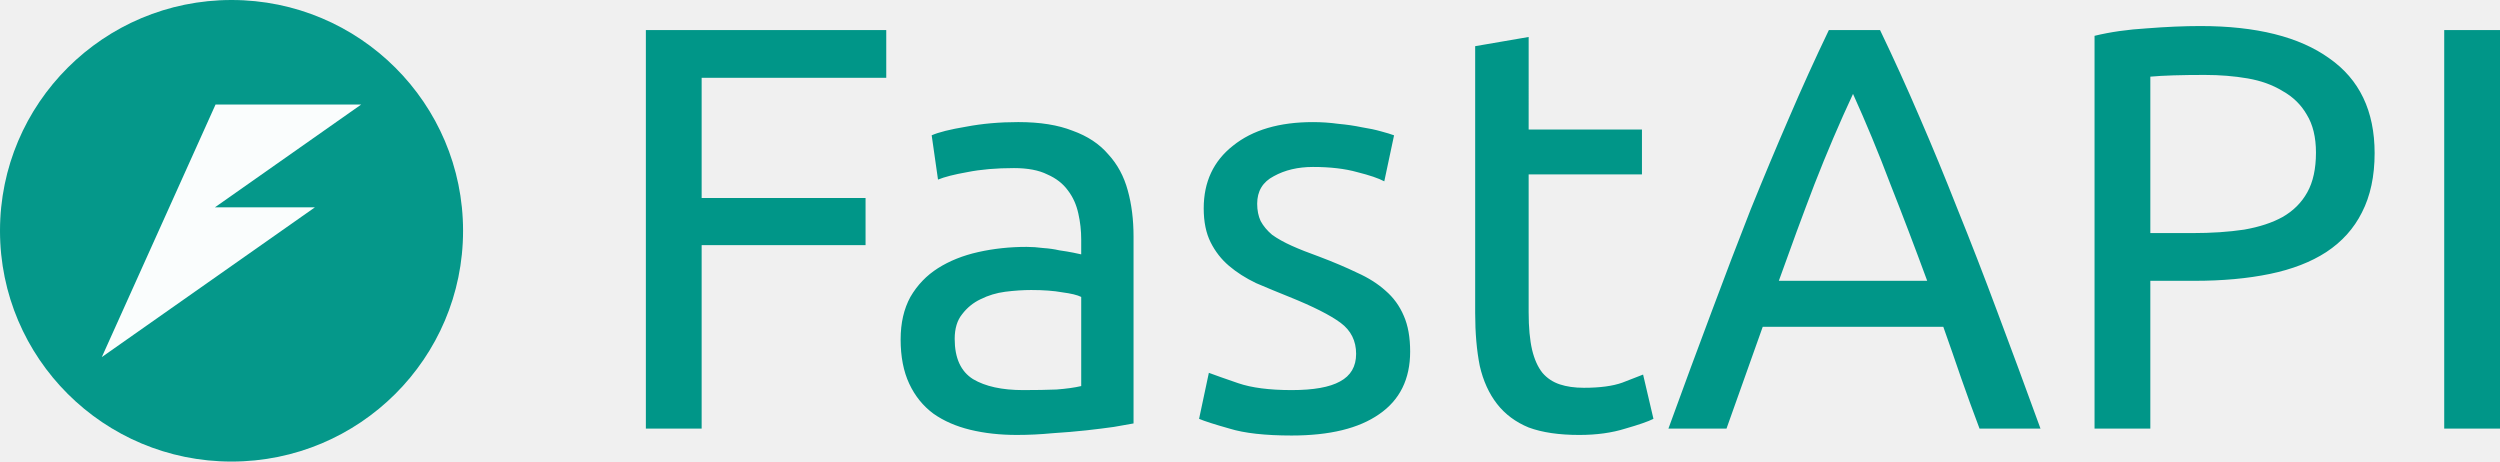
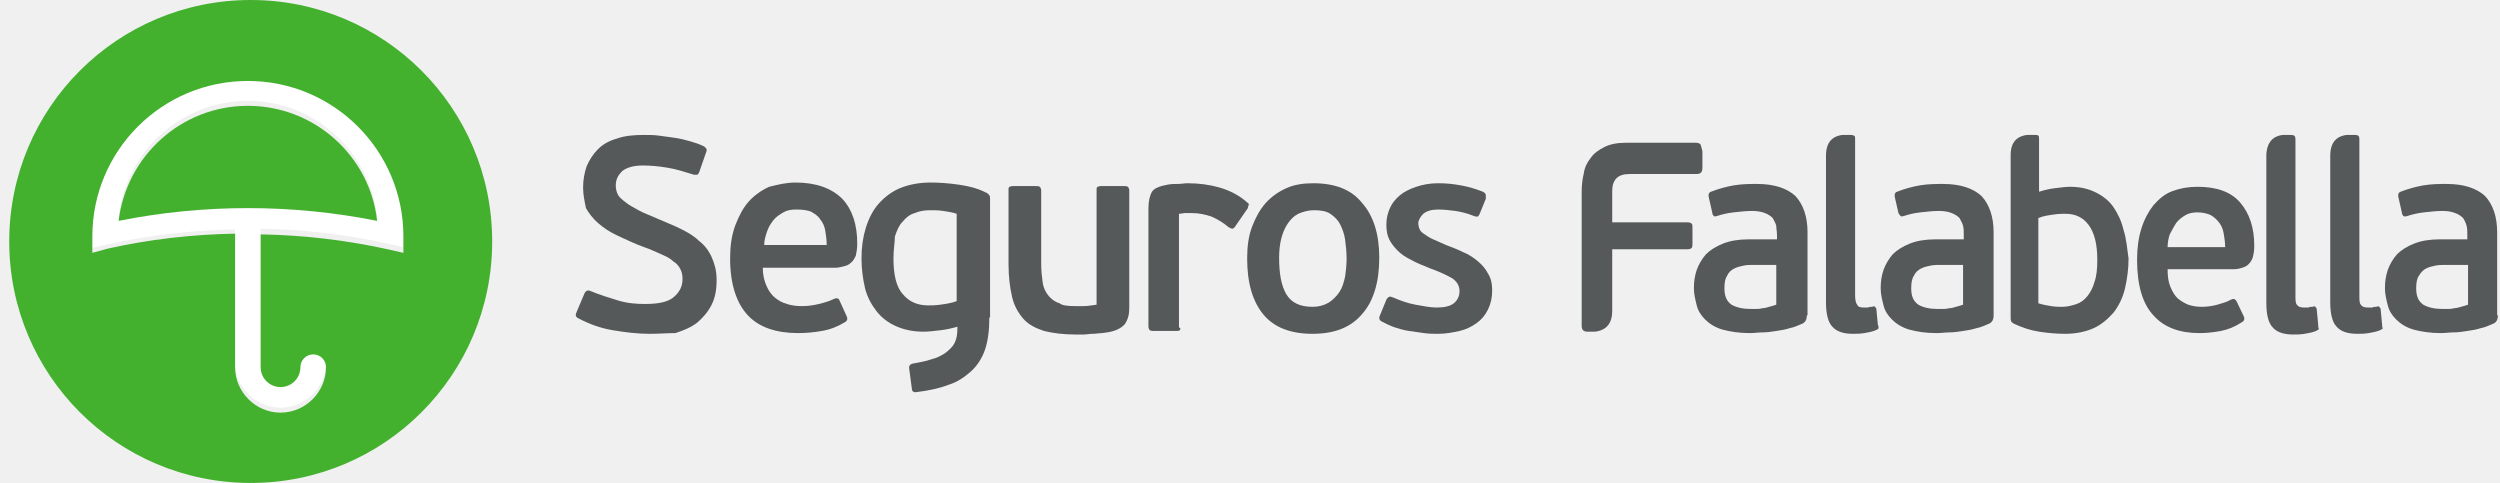
- <svg xmlns="http://www.w3.org/2000/svg" id="svg8" version="1.1" viewBox="0 0 346.524 63.977" height="63.977mm" width="346.524mm">
-   <defs id="defs2" />
-   <g id="g2149">
-     <g id="g2141">
-       <g id="g2106" transform="matrix(0.9656426,0,0,0.9625199,-899.3295,194.8687)">
-         <circle style="fill:#009688;fill-opacity:0.98;stroke:none;stroke-width:0.141;stop-color:#000000" id="path875-5-9-7-3-2-3-9-9-8-0-0-5-87-7" cx="964.562" cy="-169.223" r="33.234" />
-         <path id="rect1249-6-3-4-4-3-6-6-1-2" style="fill:#ffffff;fill-opacity:0.98;stroke:none;stroke-width:0.147;stop-color:#000000" d="m 962.269,-187.408 -6.644,14.804 -3.036,6.764 -6.645,14.804 30.591,-21.568 h -14.353 l 20.997,-14.804 z" />
+ <svg xmlns="http://www.w3.org/2000/svg" version="1.1" id="Capa_1" x="0px" y="0px" width="352px" height="68px" viewBox="0 0 352 68" style="enable-background:new 0 0 352 68;" xml:space="preserve">
+   <style type="text/css">
+ 	.st0{fill:#55595A;}
+ 	.st1{fill:#FFFFFF;}
+ 	.st2{fill:#43B12E;}
+ </style>
+   <g>
+     <g>
+       <g>
+         <path class="st0" d="M250.2,37.3h-3.4c-0.4,0-0.8,0-1.3,0.1c-0.5,0.1-0.9,0.2-1.3,0.4c-0.4,0.2-0.8,0.5-1,1     c-0.3,0.4-0.4,1-0.4,1.8c0,1.1,0.3,1.8,1,2.3c0.7,0.4,1.6,0.6,2.7,0.6c0.2,0,0.4,0,0.7,0c0.3,0,0.6,0,0.9-0.1     c0.3,0,0.7-0.1,1-0.2c0.4-0.1,0.7-0.2,1-0.3V37.3z M254.4,44.4c0,0.6-0.2,1-0.7,1.2c-0.5,0.2-1.1,0.5-1.7,0.6     c-0.6,0.2-1.2,0.3-1.9,0.4c-0.6,0.1-1.3,0.2-1.9,0.2c-0.6,0-1.2,0.1-1.8,0.1c-1.5,0-2.8-0.2-3.9-0.5c-1-0.3-1.8-0.8-2.4-1.4     c-0.6-0.6-1-1.2-1.2-2c-0.2-0.8-0.4-1.6-0.4-2.4c0-0.9,0.1-1.7,0.4-2.6c0.3-0.8,0.7-1.5,1.3-2.2c0.6-0.6,1.4-1.1,2.4-1.5     c1-0.4,2.2-0.6,3.6-0.6h4v-0.6c0-0.5-0.1-0.9-0.1-1.3c-0.1-0.4-0.3-0.7-0.5-1.1c-0.3-0.3-0.6-0.5-1.1-0.7     c-0.5-0.2-1.1-0.3-1.8-0.3c-0.8,0-1.7,0.1-2.6,0.2c-0.9,0.1-1.7,0.3-2.3,0.5c-0.3,0.1-0.4,0.1-0.5,0c-0.1-0.1-0.2-0.2-0.2-0.4     l-0.5-2.2c-0.1-0.4,0-0.7,0.3-0.8c1-0.4,2.1-0.7,3.2-0.9c1.2-0.2,2.3-0.2,3.3-0.2c2.4,0,4.2,0.6,5.4,1.7c1.1,1.2,1.7,2.9,1.7,5.1     V44.4z" />
+         <path class="st0" d="M276.5,37.3h-3.4c-0.4,0-0.8,0-1.3,0.1c-0.5,0.1-0.9,0.2-1.3,0.4c-0.4,0.2-0.8,0.5-1,1     c-0.3,0.4-0.4,1-0.4,1.8c0,1.1,0.3,1.8,1,2.3c0.7,0.4,1.6,0.6,2.7,0.6c0.2,0,0.4,0,0.7,0c0.3,0,0.6,0,0.9-0.1     c0.3,0,0.7-0.1,1-0.2c0.4-0.1,0.7-0.2,1-0.3V37.3z M280.7,44.4c0,0.6-0.2,1-0.7,1.2c-0.5,0.2-1.1,0.5-1.7,0.6     c-0.6,0.2-1.2,0.3-1.9,0.4c-0.6,0.1-1.3,0.2-1.9,0.2c-0.6,0-1.2,0.1-1.8,0.1c-1.6,0-2.8-0.2-3.9-0.5c-1-0.3-1.8-0.8-2.4-1.4     c-0.6-0.6-1-1.2-1.2-2c-0.2-0.8-0.4-1.6-0.4-2.4c0-0.9,0.1-1.7,0.4-2.6c0.3-0.8,0.7-1.5,1.3-2.2c0.6-0.6,1.4-1.1,2.4-1.5     c1-0.4,2.2-0.6,3.6-0.6h4v-0.6c0-0.5,0-0.9-0.1-1.3c-0.1-0.4-0.3-0.7-0.5-1.1c-0.3-0.3-0.6-0.5-1.1-0.7c-0.5-0.2-1.1-0.3-1.8-0.3     c-0.8,0-1.7,0.1-2.6,0.2c-0.9,0.1-1.7,0.3-2.3,0.5c-0.3,0.1-0.4,0.1-0.5,0c-0.1-0.1-0.2-0.2-0.3-0.4l-0.5-2.2     c-0.1-0.4,0-0.7,0.3-0.8c1-0.4,2.1-0.7,3.2-0.9c1.2-0.2,2.3-0.2,3.3-0.2c2.4,0,4.2,0.6,5.4,1.7c1.1,1.2,1.7,2.9,1.7,5.1V44.4z" />
+         <path class="st0" d="M309.4,29.9c-0.6,0-1.2,0.1-1.7,0.4c-0.5,0.3-0.9,0.6-1.3,1.1c-0.3,0.5-0.6,1-0.9,1.6     c-0.2,0.6-0.3,1.2-0.3,1.8h8.1c0-0.7-0.1-1.3-0.2-1.9c-0.1-0.6-0.3-1.1-0.6-1.5c-0.3-0.4-0.7-0.8-1.2-1.1     C310.9,30.1,310.2,29.9,309.4,29.9 M309.4,26.3c2.7,0,4.7,0.7,6,2.2c1.3,1.5,2,3.5,2,6.1c0,0.7-0.1,1.2-0.2,1.6     c-0.1,0.4-0.4,0.8-0.6,1c-0.3,0.3-0.6,0.4-0.9,0.5c-0.3,0.1-0.7,0.2-1.1,0.2h-9.4c0,1,0.1,1.8,0.4,2.5c0.3,0.7,0.6,1.2,1,1.6     c0.5,0.4,1,0.7,1.5,0.9c0.6,0.2,1.2,0.3,1.9,0.3c0.7,0,1.5-0.1,2.2-0.3c0.7-0.2,1.4-0.4,1.9-0.7c0.4-0.2,0.6-0.1,0.8,0.2l1,2.1     c0.2,0.4,0.1,0.7-0.3,0.9c-0.9,0.6-1.9,1-2.9,1.2c-1.1,0.2-2.1,0.3-3,0.3c-2.8,0-5-0.8-6.5-2.5c-1.5-1.6-2.3-4.2-2.3-7.8     c0-1.7,0.2-3.1,0.6-4.4c0.4-1.3,1-2.4,1.7-3.3c0.8-0.9,1.6-1.6,2.7-2C307,26.5,308.1,26.3,309.4,26.3" />
+         <path class="st0" d="M347.6,37.3h-3.4c-0.4,0-0.8,0-1.3,0.1c-0.5,0.1-0.9,0.2-1.3,0.4c-0.4,0.2-0.7,0.5-1,1     c-0.3,0.4-0.4,1-0.4,1.8c0,1.1,0.3,1.8,1,2.3c0.7,0.4,1.6,0.6,2.7,0.6c0.2,0,0.4,0,0.7,0c0.3,0,0.6,0,0.9-0.1     c0.3,0,0.7-0.1,1-0.2c0.4-0.1,0.7-0.2,1-0.3V37.3z M351.7,44.4c0,0.6-0.2,1-0.7,1.2c-0.5,0.2-1.1,0.5-1.7,0.6     c-0.6,0.2-1.2,0.3-1.9,0.4c-0.6,0.1-1.3,0.2-1.9,0.2c-0.6,0-1.2,0.1-1.8,0.1c-1.5,0-2.8-0.2-3.9-0.5c-1-0.3-1.8-0.8-2.4-1.4     c-0.6-0.6-1-1.2-1.2-2c-0.2-0.8-0.4-1.6-0.4-2.4c0-0.9,0.1-1.7,0.4-2.6c0.3-0.8,0.7-1.5,1.3-2.2c0.6-0.6,1.4-1.1,2.4-1.5     c1-0.4,2.2-0.6,3.6-0.6h3.9v-0.6c0-0.5,0-0.9-0.1-1.3c-0.1-0.4-0.3-0.8-0.5-1.1c-0.3-0.3-0.6-0.5-1.1-0.7     c-0.5-0.2-1.1-0.3-1.8-0.3c-0.8,0-1.7,0.1-2.6,0.2c-0.9,0.1-1.7,0.3-2.3,0.5c-0.3,0.1-0.5,0.1-0.6,0c-0.1-0.1-0.2-0.2-0.2-0.4     l-0.5-2.2c-0.1-0.4,0-0.7,0.3-0.8c1-0.4,2.1-0.7,3.2-0.9c1.2-0.2,2.3-0.2,3.3-0.2c2.4,0,4.2,0.6,5.4,1.7c1.1,1.2,1.7,2.9,1.7,5.1     V44.4z" />
+         <path class="st0" d="M239.4,20.3c-0.1-0.1-0.3-0.2-0.6-0.2h-9.9c-1.2,0-2.2,0.2-3,0.6c-0.8,0.4-1.5,0.9-1.9,1.5     c-0.5,0.6-0.9,1.4-1,2.2c-0.2,0.8-0.3,1.7-0.3,2.6v18.9c0,0.3,0.1,0.5,0.2,0.6c0.1,0.1,0.3,0.2,0.6,0.2h1.1     c0.8-0.1,2.4-0.5,2.4-2.9v-8.7h10.6c0.3,0,0.5-0.1,0.6-0.2c0.1-0.2,0.1-0.4,0.1-0.6v-2.1c0-0.4,0-0.6-0.1-0.7     c-0.1-0.1-0.3-0.2-0.6-0.2h-10.6v-4.4c0-0.8,0.2-1.4,0.6-1.8c0.4-0.4,1-0.6,1.9-0.6h9.4c0.3,0,0.5-0.1,0.6-0.2     c0.1-0.1,0.2-0.3,0.2-0.7v-2.3C239.5,20.6,239.5,20.4,239.4,20.3" />
+         <path class="st0" d="M294.9,39.7c-0.2,0.8-0.6,1.5-1,2c-0.4,0.5-0.9,0.9-1.5,1.1c-0.6,0.2-1.3,0.4-2,0.4c-0.5,0-1,0-1.6-0.1     c-0.6-0.1-1.2-0.2-1.8-0.4V30.7c0.7-0.3,1.5-0.4,2.2-0.5c0.7-0.1,1.2-0.1,1.6-0.1c1.4,0,2.5,0.5,3.3,1.6c0.8,1.1,1.2,2.7,1.2,4.9     C295.3,37.8,295.2,38.9,294.9,39.7 M299,32.4c-0.3-1.3-0.8-2.3-1.4-3.2c-0.6-0.9-1.5-1.6-2.5-2.1c-1-0.5-2.2-0.8-3.6-0.8     c-0.6,0-1.4,0.1-2.2,0.2c-0.8,0.1-1.6,0.3-2.2,0.5l0-7.3c0-0.3,0-0.5-0.1-0.6c-0.1-0.1-0.3-0.1-0.5-0.1h-1.1     c-0.8,0.1-2.3,0.5-2.3,2.8v22.9c0,0.2,0,0.4,0.1,0.6c0.1,0.1,0.2,0.2,0.4,0.3c1.1,0.5,2.2,0.9,3.5,1.1c1.3,0.2,2.5,0.3,3.7,0.3     c1.5,0,2.9-0.3,4-0.8c1.1-0.5,2-1.3,2.8-2.2c0.7-0.9,1.3-2.1,1.6-3.4c0.3-1.3,0.5-2.7,0.5-4.2C299.5,35,299.4,33.6,299,32.4" />
+         <path class="st0" d="M326.4,45.7l-0.2-2.1c0-0.2-0.1-0.3-0.2-0.4c-0.1-0.1-0.2-0.1-0.4,0c-0.2,0-0.4,0-0.6,0.1     c-0.2,0-0.5,0-0.6,0c-0.5,0-0.8-0.1-1-0.4c-0.2-0.2-0.2-0.7-0.2-1.3V19.6c0-0.3-0.1-0.5-0.2-0.5c-0.1-0.1-0.3-0.1-0.5-0.1h-1.1     c-0.8,0.1-2.2,0.5-2.3,2.8v20.9c0,1.6,0.3,2.8,0.9,3.4c0.6,0.7,1.6,1,2.9,1c0.5,0,1,0,1.6-0.1c0.6-0.1,1.1-0.2,1.6-0.4     c0.2-0.1,0.4-0.2,0.4-0.3C326.4,46.1,326.4,45.9,326.4,45.7" />
+         <path class="st0" d="M335.4,45.7l-0.2-2.1c0-0.2-0.1-0.3-0.2-0.4c-0.1-0.1-0.2-0.1-0.4,0c-0.2,0-0.4,0-0.6,0.1     c-0.2,0-0.5,0-0.6,0c-0.5,0-0.8-0.1-1-0.4c-0.2-0.2-0.2-0.7-0.2-1.3V19.6c0-0.3-0.1-0.5-0.2-0.5c-0.1-0.1-0.3-0.1-0.5-0.1h-1.1     c-0.8,0.1-2.3,0.5-2.3,2.9v20.7c0,1.6,0.3,2.8,0.9,3.4c0.6,0.7,1.6,1,2.9,1c0.5,0,1,0,1.6-0.1c0.6-0.1,1.1-0.2,1.6-0.4     c0.2-0.1,0.4-0.2,0.4-0.3C335.4,46.1,335.4,45.9,335.4,45.7" />
+         <path class="st0" d="M264.4,45.7l-0.2-2.1c0-0.2-0.1-0.3-0.2-0.4c-0.1-0.1-0.2-0.1-0.4,0c-0.2,0-0.4,0-0.6,0.1     c-0.3,0-0.5,0-0.6,0c-0.5,0-0.8-0.1-0.9-0.4c-0.2-0.2-0.3-0.7-0.3-1.3V19.6c0-0.3,0-0.5-0.2-0.5c-0.1-0.1-0.3-0.1-0.5-0.1h-1.1     c-0.8,0.1-2.3,0.5-2.3,2.9v20.7c0,1.6,0.3,2.8,0.9,3.4c0.6,0.7,1.6,1,2.9,1c0.5,0,1,0,1.6-0.1c0.6-0.1,1.1-0.2,1.6-0.4     c0.2-0.1,0.4-0.2,0.4-0.3C264.5,46.1,264.5,45.9,264.4,45.7" />
      </g>
-       <path style="font-size:79.715px;line-height:1.25;font-family:Ubuntu;-inkscape-font-specification:Ubuntu;letter-spacing:0px;word-spacing:0px;fill:#009688;stroke-width:1.993" d="M 89.523,59.411 V 4.168 H 122.844 V 10.784 H 97.255 V 27.445 h 22.719 v 6.537 H 97.255 v 25.429 z m 52.293,-5.341 q 2.631,0 4.623,-0.08 2.073,-0.159 3.428,-0.478 V 41.156 q -0.797,-0.399 -2.631,-0.638 -1.754,-0.319 -4.305,-0.319 -1.674,0 -3.587,0.239 -1.833,0.239 -3.428,1.036 -1.515,0.717 -2.551,2.073 -1.036,1.275 -1.036,3.428 0,3.986 2.551,5.58 2.551,1.515 6.935,1.515 z m -0.638,-37.147 q 4.464,0 7.493,1.196 3.109,1.116 4.942,3.268 1.913,2.073 2.71,5.022 0.797,2.87 0.797,6.377 V 58.693 q -0.957,0.159 -2.71,0.478 -1.674,0.239 -3.826,0.478 -2.152,0.239 -4.703,0.399 -2.471,0.239 -4.942,0.239 -3.507,0 -6.457,-0.717 -2.949,-0.717 -5.102,-2.232 -2.152,-1.594 -3.348,-4.145 -1.196,-2.551 -1.196,-6.138 0,-3.428 1.355,-5.899 1.435,-2.471 3.826,-3.986 2.391,-1.515 5.58,-2.232 3.189,-0.717 6.696,-0.717 1.116,0 2.312,0.159 1.196,0.08 2.232,0.319 1.116,0.159 1.913,0.319 0.797,0.159 1.116,0.239 v -2.073 q 0,-1.833 -0.399,-3.587 -0.399,-1.833 -1.435,-3.189 -1.036,-1.435 -2.87,-2.232 -1.754,-0.877 -4.623,-0.877 -3.667,0 -6.457,0.558 -2.71,0.478 -4.065,1.036 l -0.877,-6.138 q 1.435,-0.638 4.783,-1.196 3.348,-0.638 7.254,-0.638 z m 37.865,37.147 q 4.544,0 6.696,-1.196 2.232,-1.196 2.232,-3.826 0,-2.71 -2.152,-4.305 -2.152,-1.594 -7.095,-3.587 -2.391,-0.957 -4.623,-1.913 -2.152,-1.036 -3.747,-2.391 -1.594,-1.355 -2.551,-3.268 -0.957,-1.913 -0.957,-4.703 0,-5.5 4.065,-8.689 4.065,-3.268 11.08,-3.268 1.754,0 3.507,0.239 1.754,0.159 3.268,0.478 1.515,0.239 2.631,0.558 1.196,0.319 1.833,0.558 l -1.355,6.377 q -1.196,-0.638 -3.747,-1.275 -2.551,-0.717 -6.138,-0.717 -3.109,0 -5.421,1.275 -2.312,1.196 -2.312,3.826 0,1.355 0.478,2.391 0.558,1.036 1.594,1.913 1.116,0.797 2.71,1.515 1.594,0.717 3.826,1.515 2.949,1.116 5.261,2.232 2.312,1.036 3.906,2.471 1.674,1.435 2.551,3.507 0.877,1.993 0.877,4.942 0,5.739 -4.305,8.689 -4.225,2.949 -12.117,2.949 -5.5,0 -8.609,-0.957 -3.109,-0.877 -4.225,-1.355 l 1.355,-6.377 q 1.275,0.478 4.065,1.435 2.79,0.957 7.413,0.957 z m 32.843,-36.111 h 15.704 v 6.218 h -15.704 v 19.132 q 0,3.109 0.478,5.181 0.478,1.993 1.435,3.189 0.957,1.116 2.391,1.594 1.435,0.478 3.348,0.478 3.348,0 5.341,-0.717 2.073,-0.797 2.87,-1.116 l 1.435,6.138 q -1.116,0.558 -3.906,1.355 -2.79,0.877 -6.377,0.877 -4.225,0 -7.015,-1.036 -2.71,-1.116 -4.384,-3.268 -1.674,-2.152 -2.391,-5.261 -0.638,-3.189 -0.638,-7.334 V 6.4 l 7.414,-1.275 z m 62.497,41.452 q -1.355,-3.587 -2.551,-7.015 -1.196,-3.507 -2.471,-7.095 h -25.031 l -5.022,14.11 h -8.051 q 3.189,-8.769 5.979,-16.182 2.79,-7.493 5.421,-14.189 2.71,-6.696 5.341,-12.754 2.631,-6.138 5.5,-12.117 h 7.095 q 2.87,5.979 5.5,12.117 2.631,6.058 5.261,12.754 2.71,6.696 5.5,14.189 2.79,7.414 5.979,16.182 z m -7.254,-20.487 q -2.551,-6.935 -5.102,-13.392 -2.471,-6.537 -5.181,-12.515 -2.79,5.979 -5.341,12.515 -2.471,6.457 -4.942,13.392 z M 304.992,3.61 q 11.638,0 17.856,4.464 6.297,4.384 6.297,13.153 0,4.783 -1.754,8.211 -1.674,3.348 -4.942,5.5 -3.189,2.073 -7.812,3.029 -4.623,0.957 -10.443,0.957 h -6.138 v 20.487 h -7.732 V 4.965 q 3.268,-0.797 7.254,-1.036 4.065,-0.319 7.414,-0.319 z m 0.638,6.776 q -4.942,0 -7.573,0.239 v 21.683 h 5.819 q 3.986,0 7.174,-0.478 3.189,-0.558 5.341,-1.754 2.232,-1.275 3.428,-3.428 1.196,-2.152 1.196,-5.5 0,-3.189 -1.275,-5.261 -1.196,-2.073 -3.348,-3.268 -2.073,-1.275 -4.863,-1.754 -2.79,-0.478 -5.899,-0.478 z M 338.792,4.168 h 7.732 V 59.411 h -7.732 z" id="text979" aria-label="FastAPI" />
+       <g>
+         <path class="st0" d="M82.1,26.4c0-1.1,0.2-2.1,0.5-3c0.4-0.9,0.9-1.7,1.6-2.4c0.7-0.7,1.6-1.2,2.7-1.5c1.1-0.4,2.4-0.5,3.8-0.5     c0.7,0,1.4,0,2.1,0.1c0.7,0.1,1.5,0.2,2.2,0.3c0.7,0.1,1.5,0.3,2.2,0.5c0.7,0.2,1.3,0.4,1.9,0.7c0.2,0.1,0.3,0.3,0.4,0.4     c0,0.1,0,0.3-0.1,0.5l-0.9,2.6c-0.1,0.3-0.2,0.4-0.3,0.5c-0.1,0-0.2,0-0.5,0c-1.3-0.4-2.5-0.8-3.8-1c-1.2-0.2-2.4-0.3-3.4-0.3     c-1.3,0-2.3,0.3-2.9,0.8c-0.6,0.6-0.9,1.2-0.9,2c0,0.5,0.1,0.9,0.3,1.3c0.2,0.4,0.6,0.7,1.1,1.1c0.5,0.4,1.1,0.7,1.8,1.1     c0.7,0.4,1.6,0.7,2.7,1.2c1.1,0.5,2.2,0.9,3.2,1.4c1,0.5,1.9,1,2.6,1.7c0.8,0.6,1.4,1.4,1.8,2.3c0.4,0.9,0.7,1.9,0.7,3.2     c0,1.4-0.2,2.5-0.7,3.5c-0.5,1-1.2,1.8-2,2.5c-0.9,0.7-1.9,1.1-3.1,1.5C94,46.9,92.8,47,91.4,47c-1.6,0-3.3-0.2-5.1-0.5     c-1.8-0.3-3.4-0.9-4.9-1.7c-0.4-0.2-0.4-0.5-0.2-0.9l1.1-2.6c0.2-0.4,0.5-0.5,0.9-0.3c1.2,0.5,2.5,0.9,3.8,1.3     c1.3,0.4,2.6,0.5,3.8,0.5c2,0,3.3-0.3,4.1-1c0.8-0.7,1.2-1.5,1.2-2.5c0-0.6-0.1-1-0.3-1.4c-0.2-0.4-0.5-0.8-1-1.1     c-0.4-0.4-1-0.7-1.7-1c-0.7-0.3-1.5-0.7-2.4-1c-1.4-0.5-2.6-1.1-3.7-1.6c-1.1-0.5-2-1.1-2.8-1.8c-0.7-0.6-1.3-1.4-1.7-2.1     C82.3,28.3,82.1,27.4,82.1,26.4" />
+         <path class="st0" d="M112,25.7c2.9,0,5.1,0.8,6.6,2.3c1.4,1.5,2.1,3.6,2.1,6.3c0,0.7-0.1,1.2-0.2,1.7c-0.2,0.4-0.4,0.8-0.7,1     c-0.3,0.3-0.6,0.4-1,0.5c-0.4,0.1-0.8,0.2-1.2,0.2h-10.2c0,1,0.2,1.8,0.5,2.5c0.3,0.7,0.7,1.3,1.2,1.7c0.5,0.4,1,0.7,1.7,0.9     c0.6,0.2,1.3,0.3,2.1,0.3c0.8,0,1.6-0.1,2.4-0.3c0.8-0.2,1.5-0.4,2.1-0.7c0.4-0.2,0.7-0.1,0.8,0.2l1,2.2c0.2,0.4,0.1,0.7-0.3,0.9     c-1,0.6-2,1-3.2,1.2c-1.1,0.2-2.3,0.3-3.3,0.3c-3.1,0-5.5-0.8-7.1-2.5c-1.6-1.7-2.5-4.4-2.5-8c0-1.7,0.2-3.2,0.7-4.6     c0.5-1.3,1.1-2.5,1.9-3.4c0.8-0.9,1.8-1.6,2.9-2.1C109.5,26,110.7,25.7,112,25.7 M112.1,29.5c-0.7,0-1.3,0.1-1.8,0.4     c-0.5,0.3-1,0.6-1.4,1.1c-0.4,0.5-0.7,1-0.9,1.6c-0.2,0.6-0.4,1.2-0.4,1.9h8.8c0-0.7-0.1-1.4-0.2-2c-0.1-0.6-0.3-1.1-0.7-1.6     c-0.3-0.5-0.8-0.8-1.3-1.1C113.7,29.6,113,29.5,112.1,29.5" />
+         <path class="st0" d="M139.3,44.7c0,1.8-0.2,3.3-0.6,4.5c-0.4,1.2-1.1,2.3-2,3.1c-0.9,0.8-1.9,1.5-3.2,1.9c-1.3,0.5-2.8,0.8-4.4,1     c-0.4,0.1-0.7-0.1-0.7-0.4l-0.4-3c0-0.3,0.1-0.5,0.5-0.6c0.9-0.2,1.8-0.3,2.6-0.6c0.8-0.2,1.4-0.5,2-0.9c0.5-0.4,1-0.8,1.3-1.4     c0.3-0.6,0.4-1.2,0.4-2.1v-0.2c-0.7,0.2-1.5,0.4-2.4,0.5c-0.9,0.1-1.6,0.2-2.4,0.2c-1.5,0-2.8-0.3-3.9-0.8     c-1.1-0.5-2-1.2-2.7-2.1c-0.7-0.9-1.3-2-1.6-3.2c-0.3-1.3-0.5-2.7-0.5-4.2c0-1.6,0.2-3,0.6-4.3c0.4-1.3,1-2.5,1.8-3.4     c0.8-0.9,1.8-1.7,3-2.2c1.2-0.5,2.7-0.8,4.3-0.8c1.3,0,2.6,0.1,4,0.3c1.4,0.2,2.6,0.5,3.8,1.1c0.3,0.1,0.4,0.3,0.5,0.4     c0.1,0.1,0.1,0.3,0.1,0.5V44.7z M125.8,36.4c0,2.3,0.4,4,1.3,5c0.9,1.1,2.1,1.6,3.6,1.6c0.4,0,1,0,1.7-0.1     c0.7-0.1,1.5-0.2,2.3-0.5V30.1c-0.6-0.2-1.2-0.3-1.9-0.4c-0.7-0.1-1.2-0.1-1.8-0.1c-0.8,0-1.5,0.1-2.2,0.4     c-0.7,0.2-1.2,0.6-1.7,1.2c-0.5,0.5-0.8,1.2-1.1,2.1C126,34.1,125.8,35.1,125.8,36.4" />
+         <path class="st0" d="M151.4,43.1c0.3,0,0.7,0,1.2,0c0.5,0,1.1-0.1,1.8-0.2V26.8c0-0.3,0-0.5,0.2-0.5c0.1-0.1,0.3-0.1,0.6-0.1h3     c0.3,0,0.4,0,0.6,0.1c0.1,0.1,0.2,0.3,0.2,0.5v16.6c0,0.9-0.2,1.6-0.6,2.2c-0.4,0.5-1.1,0.9-2,1.1c-0.3,0.1-0.7,0.1-1.2,0.2     c-0.4,0-0.9,0.1-1.3,0.1c-0.5,0-0.9,0.1-1.3,0.1c-0.4,0-0.8,0-1.2,0c-1.7,0-3.2-0.2-4.4-0.5c-1.2-0.4-2.2-0.9-2.9-1.7     c-0.7-0.8-1.3-1.8-1.6-3.1c-0.3-1.3-0.5-2.8-0.5-4.6V26.8c0-0.3,0-0.5,0.2-0.5c0.1-0.1,0.3-0.1,0.6-0.1h3c0.3,0,0.4,0,0.6,0.1     c0.1,0.1,0.2,0.3,0.2,0.5v10.3c0,1,0.1,1.9,0.2,2.6c0.1,0.8,0.4,1.4,0.8,1.9c0.4,0.5,0.9,0.9,1.6,1.1     C149.5,43,150.3,43.1,151.4,43.1" />
+         <path class="st0" d="M166.1,46.5c-0.1,0.1-0.3,0.1-0.6,0.1h-3c-0.2,0-0.4,0-0.6-0.1c-0.1-0.1-0.2-0.3-0.2-0.5V29.3     c0-1,0.2-1.8,0.5-2.3c0.3-0.5,1.1-0.8,2.2-1c0.5-0.1,0.9-0.1,1.4-0.1c0.5,0,1-0.1,1.4-0.1c1.6,0,3.1,0.2,4.5,0.6     c1.4,0.4,2.8,1.1,3.9,2.1c0.2,0.1,0.3,0.3,0.2,0.4c0,0.1-0.1,0.2-0.1,0.4l-1.8,2.6c-0.1,0.2-0.3,0.3-0.4,0.3     c-0.1,0-0.3-0.1-0.5-0.2c-0.7-0.6-1.5-1.1-2.4-1.5c-0.9-0.3-1.8-0.5-2.8-0.5c-0.3,0-0.6,0-0.9,0c-0.3,0-0.6,0.1-0.9,0.1v16     C166.3,46.2,166.2,46.4,166.1,46.5" />
+         <path class="st0" d="M194.2,36.3c0,3.4-0.8,6.1-2.4,7.9c-1.6,1.9-3.9,2.8-7,2.8c-3.1,0-5.4-0.9-6.9-2.7c-1.5-1.8-2.3-4.4-2.3-7.9     c0-1.7,0.2-3.2,0.7-4.5c0.5-1.3,1.1-2.4,1.9-3.3c0.8-0.9,1.8-1.6,2.9-2.1c1.1-0.5,2.4-0.7,3.8-0.7c3.1,0,5.4,0.9,6.9,2.8     C193.4,30.4,194.2,33,194.2,36.3 M189.6,36.4c0-0.9-0.1-1.8-0.2-2.6c-0.1-0.8-0.4-1.6-0.7-2.2c-0.3-0.6-0.8-1.1-1.4-1.5     c-0.6-0.4-1.4-0.5-2.3-0.5c-0.8,0-1.5,0.2-2.2,0.5c-0.6,0.3-1.1,0.8-1.5,1.4c-0.4,0.6-0.7,1.3-0.9,2.1c-0.2,0.8-0.3,1.7-0.3,2.7     c0,2.2,0.3,3.9,1,5.1c0.7,1.2,1.9,1.8,3.7,1.8c0.9,0,1.6-0.2,2.3-0.6c0.6-0.4,1.1-0.9,1.5-1.5c0.4-0.6,0.6-1.3,0.8-2.2     C189.5,38.2,189.6,37.3,189.6,36.4" />
+         <path class="st0" d="M210.1,40.9c0,1-0.2,1.9-0.6,2.7c-0.4,0.8-0.9,1.4-1.6,1.9c-0.7,0.5-1.5,0.9-2.4,1.1c-0.9,0.2-1.9,0.4-3,0.4     c-0.6,0-1.3,0-2-0.1c-0.7-0.1-1.4-0.2-2.1-0.3c-0.7-0.1-1.4-0.3-2-0.5c-0.6-0.2-1.2-0.5-1.8-0.8c-0.4-0.2-0.5-0.5-0.3-0.9     l0.9-2.2c0.1-0.2,0.3-0.4,0.4-0.4c0.1-0.1,0.3,0,0.6,0.1c0.9,0.4,2,0.8,3.1,1c1.1,0.2,2.1,0.4,3,0.4c1.1,0,1.9-0.2,2.4-0.6     c0.5-0.4,0.8-1,0.8-1.7c0-0.7-0.3-1.3-1-1.8c-0.7-0.4-1.7-0.9-3.1-1.4c-1-0.4-2-0.8-2.7-1.2c-0.8-0.4-1.4-0.8-1.9-1.3     c-0.5-0.5-0.9-1-1.2-1.6c-0.3-0.6-0.4-1.3-0.4-2.1c0-0.9,0.2-1.6,0.5-2.3c0.3-0.7,0.8-1.3,1.4-1.8c0.6-0.5,1.4-0.9,2.3-1.2     c0.9-0.3,1.9-0.5,3.1-0.5c1.1,0,2.1,0.1,3.2,0.3c1.1,0.2,2.1,0.5,3.1,0.9c0.2,0.1,0.3,0.2,0.4,0.4c0,0.2,0,0.3,0,0.6l-0.9,2.2     c-0.1,0.2-0.2,0.3-0.3,0.3c-0.1,0-0.3,0-0.5-0.1c-1-0.4-1.9-0.6-2.6-0.7c-0.8-0.1-1.6-0.2-2.4-0.2c-0.9,0-1.6,0.2-2.1,0.6     c-0.4,0.4-0.7,0.9-0.7,1.3c0,0.4,0.1,0.7,0.2,0.9c0.1,0.3,0.4,0.5,0.7,0.7c0.3,0.2,0.7,0.5,1.2,0.7c0.5,0.2,1.1,0.5,1.8,0.8     c0.8,0.3,1.6,0.6,2.4,1c0.8,0.3,1.5,0.8,2.1,1.3c0.6,0.5,1.1,1.1,1.4,1.7C209.9,39.1,210.1,39.9,210.1,40.9" />
+       </g>
+     </g>
+     <path class="st1" d="M34.9,10.7C22.9,10.7,13,20.5,13,32.6l0,2.3l2.2-0.5c5.9-1.3,11.9-2,17.9-2.1v18.7c0,3.5,2.9,6.4,6.4,6.4   s6.4-2.9,6.4-6.4c0-1-0.8-1.8-1.8-1.8c-1,0-1.8,0.8-1.8,1.8c0,1.6-1.3,2.8-2.8,2.8c-1.6,0-2.8-1.3-2.8-2.8V32.2   c6,0.1,12.1,0.8,17.9,2.1l2.2,0.5l0-2.3C56.8,20.5,47,10.7,34.9,10.7z M34.9,28.6c-6.1,0-12.2,0.6-18.2,1.8   c1.1-9.1,8.8-16.2,18.2-16.2s17.1,7.1,18.2,16.2C47.2,29.2,41.1,28.6,34.9,28.6z" />
+     <g>
+       <path class="st2" d="M34.9,14.9c-9.4,0-17.1,7.1-18.2,16.2c6-1.2,12.1-1.8,18.2-1.8c6.1,0,12.2,0.6,18.2,1.8    C52.1,22,44.3,14.9,34.9,14.9z" />
+       <path class="st2" d="M35.3,0c-18.8,0-34,15.2-34,34c0,18.8,15.2,34,34,34s34-15.2,34-34C69.3,15.2,54.1,0,35.3,0z M56.8,35.6    l-2.2-0.5c-5.9-1.3-11.9-2-17.9-2.1v18.7c0,1.6,1.3,2.8,2.8,2.8c1.6,0,2.8-1.3,2.8-2.8c0-1,0.8-1.8,1.8-1.8c1,0,1.8,0.8,1.8,1.8    c0,3.5-2.9,6.4-6.4,6.4s-6.4-2.9-6.4-6.4V32.9c-6,0.1-12.1,0.8-17.9,2.1L13,35.6l0-2.3c0-12.1,9.8-21.9,21.9-21.9    c12.1,0,21.9,9.8,21.9,21.9L56.8,35.6z" />
    </g>
  </g>
</svg>
